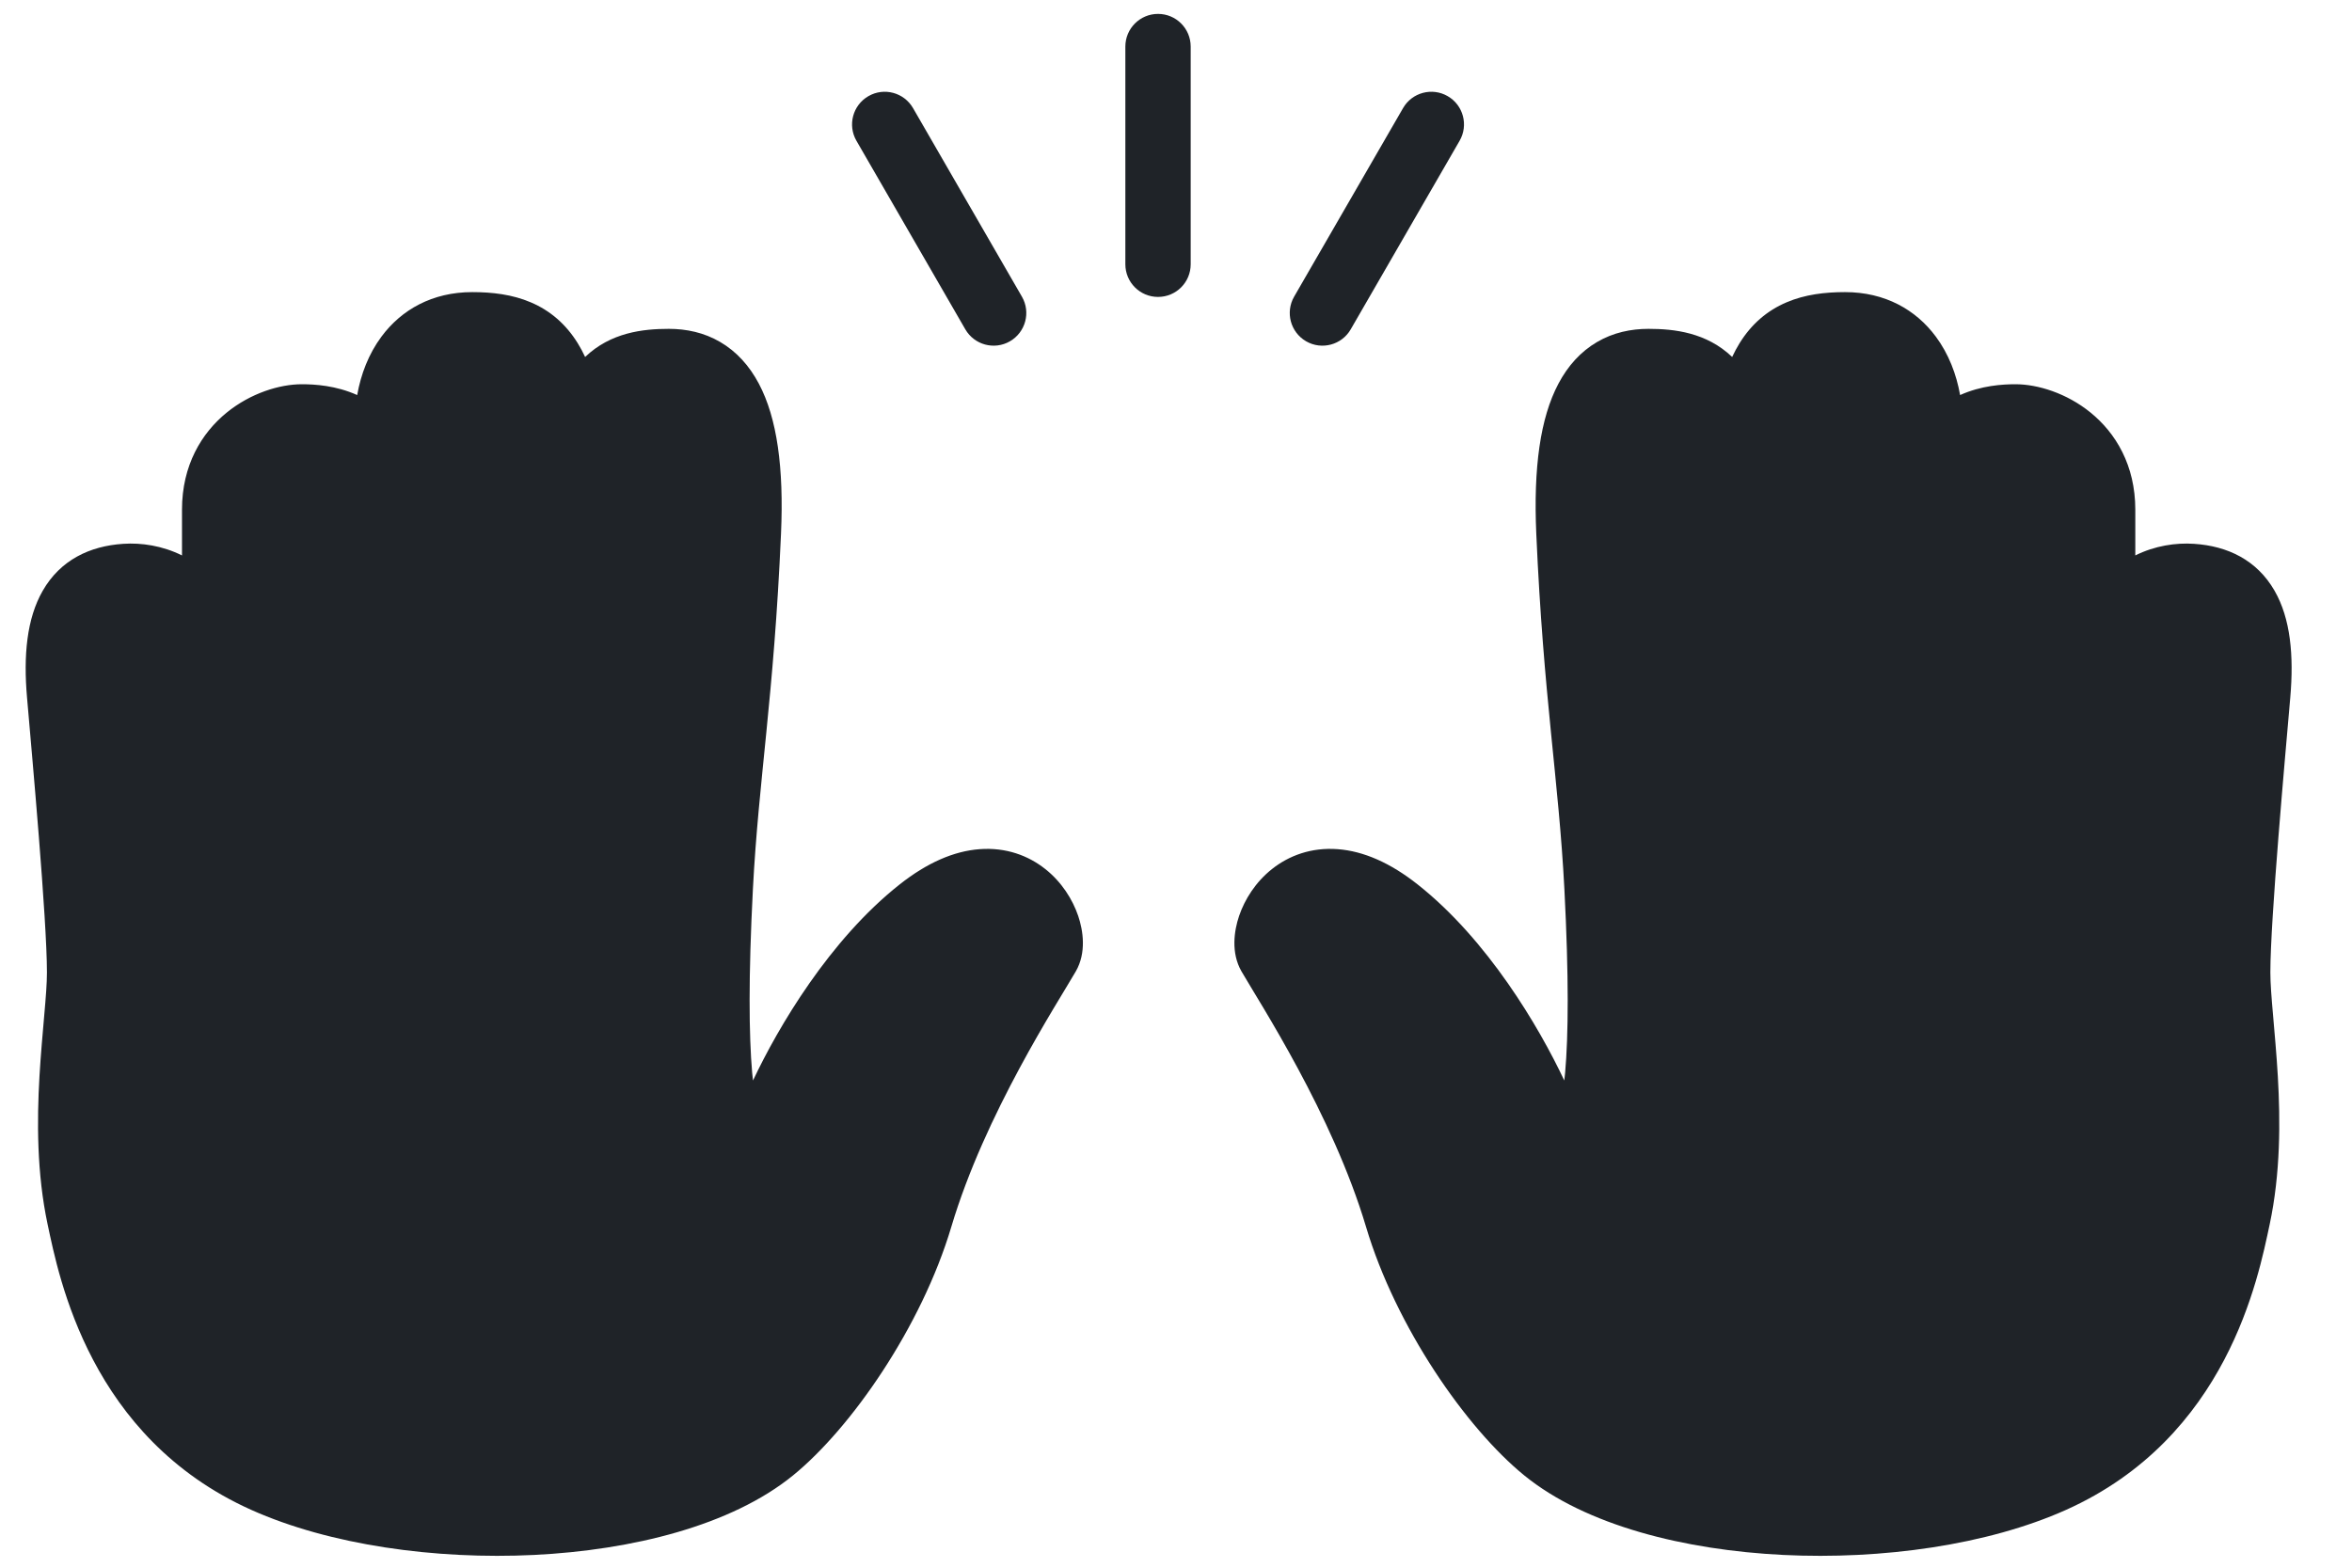
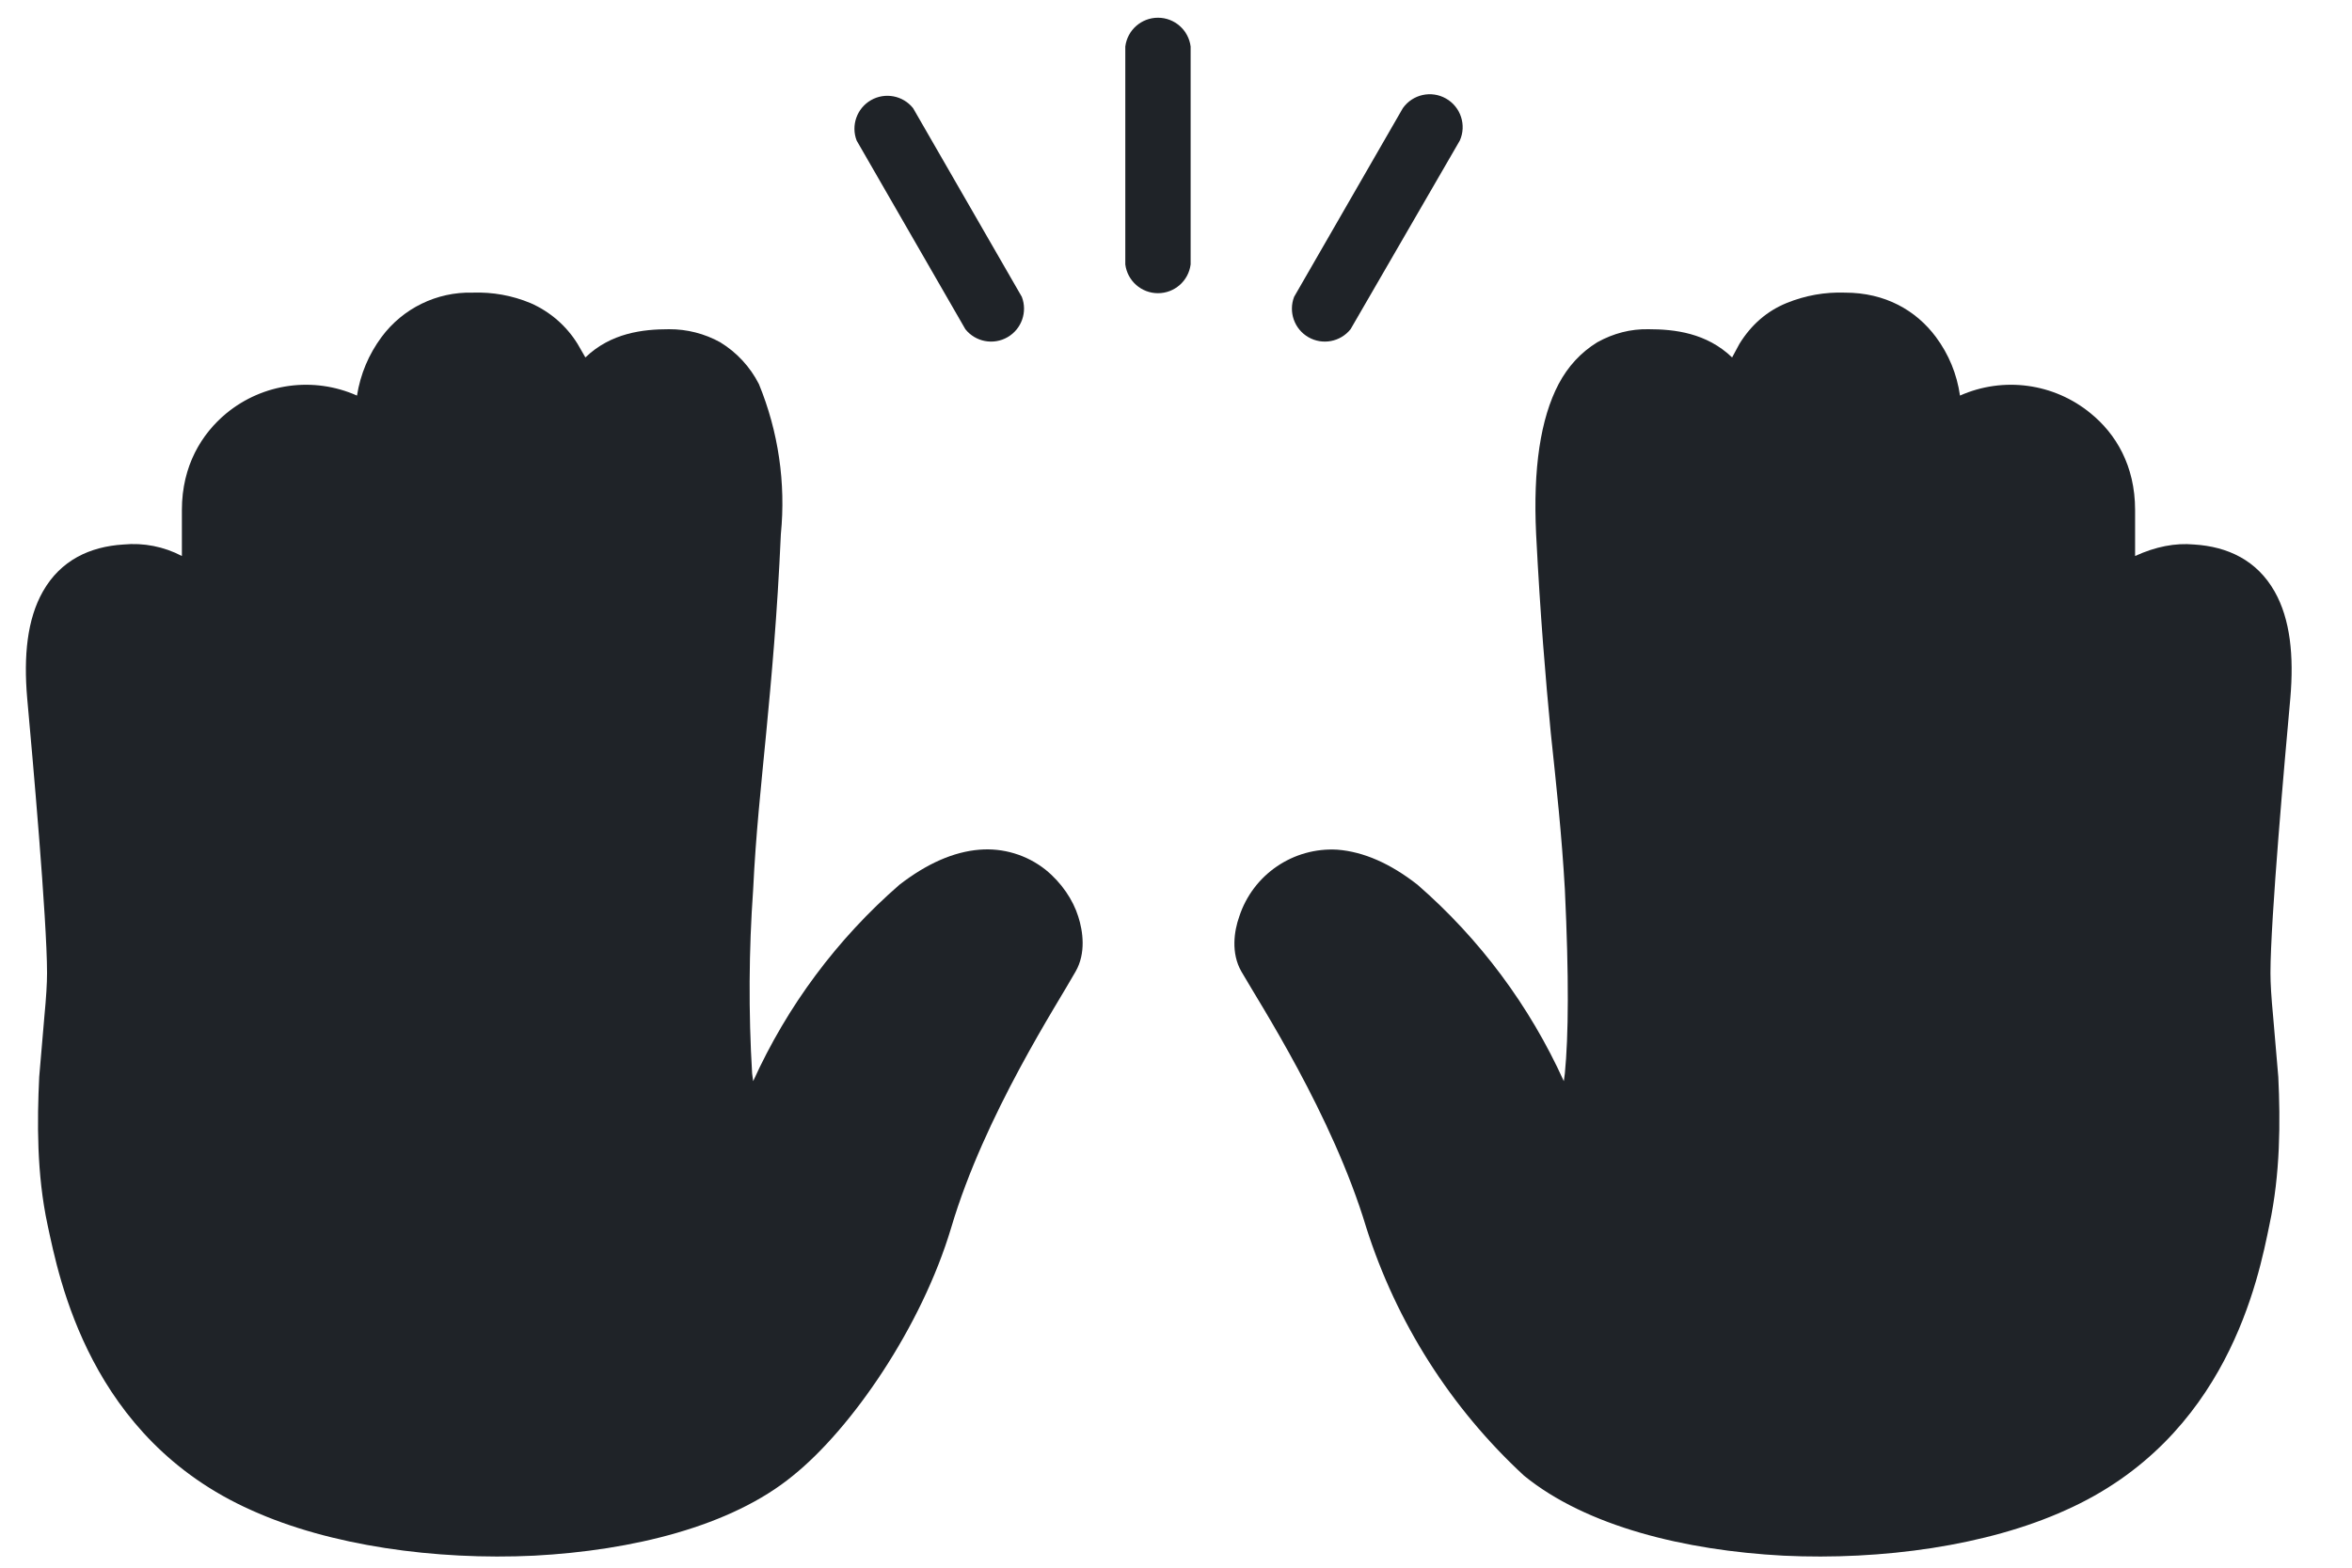
<svg xmlns="http://www.w3.org/2000/svg" viewBox="0 0 45 30">
-   <style>path{fill:#1f2328}@media(prefers-color-scheme:dark){path{fill:#f0f6fc}}</style>
-   <path d="M21.531 5.057V0.891C21.531 0.546 21.811 0.266 22.156 0.266C22.502 0.266 22.781 0.546 22.781 0.891V5.057C22.781 5.403 22.502 5.682 22.156 5.682C21.811 5.682 21.531 5.403 21.531 5.057Z" />
-   <path d="M24.76 5.677L26.844 2.069C27.016 1.77 27.399 1.667 27.698 1.84C27.997 2.012 28.099 2.395 27.926 2.694L25.843 6.302C25.671 6.601 25.288 6.704 24.989 6.531C24.69 6.358 24.588 5.976 24.76 5.677Z" />
-   <path d="M19.552 5.677L17.469 2.069C17.296 1.77 16.914 1.667 16.615 1.84C16.316 2.012 16.213 2.395 16.386 2.694L18.469 6.302C18.642 6.601 19.024 6.704 19.323 6.531C19.622 6.358 19.725 5.976 19.552 5.677Z" />
-   <path d="M29.55 27.75C28.542 26.928 27.263 25.099 26.727 23.3C26.057 21.05 24.608 18.834 24.286 18.275C24 17.779 24.908 15.979 26.727 17.414C28.181 18.563 29.215 20.54 29.55 21.385C29.686 21.728 30.901 23.775 30.547 16.982C30.435 14.834 30.146 13.294 30.01 10.182C29.903 7.74 30.546 6.918 31.532 6.918C32.518 6.918 33.331 7.238 33.331 9.729C33.331 6.861 33.945 6.215 35.292 6.215C36.416 6.215 36.92 7.173 36.92 8.129V9.753C36.92 8.129 37.999 7.977 38.555 7.977C39.11 7.977 40.221 8.459 40.221 9.753V12.995C40.221 11.435 41.196 10.981 41.931 11.03C42.888 11.094 43.32 11.772 43.188 13.294C43.094 14.381 42.806 17.559 42.806 18.609C42.806 19.552 43.188 21.505 42.806 23.3C42.585 24.335 42.04 27.079 39.264 28.323C36.489 29.568 31.608 29.425 29.55 27.75Z" />
-   <path d="M42.188 18.609C42.188 17.523 42.481 14.303 42.574 13.24C42.636 12.522 42.549 12.128 42.434 11.927C42.349 11.779 42.216 11.675 41.897 11.654C41.666 11.638 41.415 11.704 41.227 11.873C41.051 12.032 40.854 12.351 40.854 12.996L40.853 13.032L40.566 17.928C40.556 18.104 40.471 18.268 40.334 18.378C40.197 18.489 40.019 18.536 39.844 18.509L36.836 18.033L33.591 17.602C33.291 17.562 33.063 17.313 33.049 17.011L32.87 13.142L32.869 13.109C32.789 11.569 32.713 10.164 32.713 9.729C32.713 8.516 32.508 8.005 32.328 7.79C32.185 7.618 31.98 7.543 31.54 7.543C31.381 7.543 31.27 7.575 31.186 7.624C31.104 7.672 31.011 7.758 30.921 7.927C30.73 8.288 30.59 8.968 30.642 10.155C30.709 11.695 30.814 12.845 30.917 13.882C31.02 14.917 31.122 15.857 31.179 16.95C31.268 18.66 31.26 19.838 31.19 20.638C31.155 21.038 31.103 21.36 31.034 21.616C30.967 21.857 30.868 22.103 30.695 22.287C30.487 22.51 30.189 22.616 29.88 22.541C29.634 22.482 29.462 22.327 29.368 22.228C29.171 22.021 29.032 21.754 28.977 21.616C28.66 20.815 27.677 18.955 26.347 17.905C25.959 17.599 25.677 17.51 25.499 17.497C25.331 17.484 25.209 17.534 25.114 17.61C25.009 17.693 24.93 17.815 24.891 17.93C24.877 17.971 24.871 18 24.869 18.018C25.229 18.627 26.659 20.857 27.334 23.121C27.836 24.809 29.048 26.528 29.952 27.265C30.828 27.978 32.403 28.42 34.177 28.507C35.933 28.593 37.743 28.324 39.016 27.753C41.476 26.651 41.977 24.222 42.202 23.169C42.376 22.352 42.38 21.48 42.333 20.671C42.31 20.267 42.275 19.89 42.245 19.542C42.215 19.204 42.188 18.877 42.188 18.609ZM36.302 8.129C36.302 7.75 36.201 7.412 36.033 7.186C35.882 6.982 35.659 6.84 35.3 6.84C35.007 6.84 34.81 6.876 34.67 6.936C34.546 6.989 34.441 7.071 34.346 7.225C34.126 7.581 33.964 8.294 33.963 9.716L34.119 13.081C34.177 14.204 34.238 15.42 34.278 16.432L36.302 16.701V8.129ZM37.553 16.88L39.358 17.166L39.604 12.981V9.753C39.604 9.31 39.424 9.039 39.21 8.865C38.972 8.672 38.694 8.602 38.562 8.602C38.323 8.602 38.076 8.64 37.898 8.766C37.761 8.863 37.553 9.093 37.553 9.753V16.88ZM40.854 10.629C41.228 10.443 41.629 10.383 41.98 10.407C42.618 10.449 43.18 10.716 43.518 11.304C43.825 11.838 43.889 12.545 43.819 13.348C43.723 14.459 43.438 17.594 43.438 18.609C43.438 18.813 43.459 19.084 43.49 19.433C43.519 19.773 43.556 20.172 43.581 20.599C43.63 21.45 43.633 22.452 43.425 23.43C43.207 24.449 42.619 27.508 39.528 28.894C38.026 29.567 36.007 29.849 34.115 29.756C32.24 29.663 30.345 29.196 29.163 28.234C28.051 27.329 26.705 25.39 26.136 23.478C25.492 21.319 24.1 19.19 23.752 18.587C23.548 18.231 23.612 17.809 23.707 17.528C23.815 17.211 24.023 16.879 24.336 16.631C24.659 16.374 25.088 16.212 25.593 16.25C26.088 16.287 26.601 16.512 27.122 16.924C28.463 17.983 29.447 19.653 29.929 20.677C29.934 20.63 29.94 20.581 29.945 20.529C30.008 19.814 30.018 18.701 29.931 17.015C29.876 15.959 29.777 15.055 29.673 14.005C29.569 12.958 29.462 11.782 29.393 10.21C29.338 8.955 29.467 8.002 29.817 7.342C29.998 7 30.244 6.727 30.556 6.545C30.866 6.363 31.205 6.293 31.54 6.293C32.034 6.293 32.65 6.362 33.141 6.831C33.184 6.738 33.232 6.65 33.283 6.567C33.51 6.201 33.811 5.943 34.18 5.786C34.535 5.634 34.92 5.59 35.3 5.59C36.065 5.59 36.656 5.927 37.037 6.441C37.284 6.773 37.432 7.164 37.502 7.56C37.908 7.377 38.314 7.353 38.562 7.353C38.986 7.353 39.542 7.524 39.998 7.895C40.479 8.286 40.854 8.903 40.854 9.753V10.629Z" />
-   <path d="M14.778 27.75C15.787 26.928 17.066 25.099 17.602 23.3C18.271 21.05 19.72 18.834 20.042 18.275C20.328 17.779 19.42 15.979 17.602 17.414C16.147 18.563 15.113 20.54 14.778 21.385C14.642 21.728 13.428 23.775 13.781 16.982C13.893 14.834 14.182 13.294 14.318 10.182C14.425 7.74 13.782 6.918 12.796 6.918C11.81 6.918 10.998 7.238 10.998 9.729C10.998 6.861 10.383 6.215 9.036 6.215C7.912 6.215 7.409 7.173 7.409 8.129V9.753C7.409 8.129 6.329 7.977 5.773 7.977C5.218 7.977 4.107 8.459 4.107 9.753V12.995C4.107 11.435 3.132 10.981 2.397 11.03C1.44 11.094 1.008 11.772 1.14 13.294C1.234 14.381 1.523 17.559 1.523 18.609C1.523 19.552 1.14 21.505 1.523 23.3C1.743 24.335 2.288 27.079 5.064 28.323C7.839 29.568 12.72 29.425 14.778 27.75Z" />
-   <path d="M2.148 18.609C2.148 17.523 1.855 14.303 1.762 13.24C1.7 12.522 1.787 12.128 1.902 11.927C1.987 11.779 2.12 11.675 2.439 11.654C2.67 11.638 2.921 11.704 3.109 11.873C3.285 12.032 3.482 12.351 3.482 12.996L3.483 13.032L3.77 17.928C3.78 18.104 3.865 18.268 4.002 18.378C4.139 18.489 4.317 18.536 4.491 18.509L7.5 18.033L10.745 17.602C11.045 17.562 11.273 17.313 11.287 17.011L11.466 13.142L11.467 13.109C11.547 11.569 11.623 10.164 11.623 9.729C11.623 8.516 11.828 8.005 12.007 7.79C12.15 7.618 12.356 7.543 12.796 7.543C12.954 7.543 13.066 7.575 13.149 7.624C13.232 7.672 13.325 7.758 13.415 7.927C13.606 8.288 13.746 8.968 13.694 10.155C13.627 11.695 13.522 12.845 13.419 13.882C13.316 14.917 13.214 15.857 13.157 16.95C13.068 18.66 13.076 19.838 13.146 20.638C13.181 21.038 13.233 21.36 13.303 21.616C13.369 21.857 13.468 22.103 13.64 22.287C13.849 22.51 14.147 22.616 14.456 22.541C14.702 22.482 14.874 22.327 14.968 22.228C15.165 22.021 15.304 21.754 15.359 21.616C15.676 20.815 16.659 18.955 17.989 17.905C18.377 17.599 18.659 17.51 18.837 17.497C19.005 17.484 19.127 17.534 19.222 17.61C19.327 17.693 19.406 17.815 19.445 17.93C19.459 17.971 19.465 18 19.467 18.018C19.107 18.627 17.677 20.857 17.002 23.121C16.5 24.809 15.288 26.528 14.383 27.265C13.507 27.978 11.933 28.42 10.159 28.507C8.403 28.593 6.593 28.324 5.32 27.753C2.86 26.651 2.358 24.222 2.134 23.169C1.96 22.352 1.956 21.48 2.003 20.671C2.026 20.267 2.061 19.89 2.091 19.542C2.121 19.204 2.148 18.877 2.148 18.609ZM8.034 8.129C8.034 7.75 8.135 7.412 8.303 7.186C8.454 6.982 8.677 6.84 9.036 6.84C9.329 6.84 9.526 6.876 9.665 6.936C9.79 6.989 9.895 7.071 9.99 7.225C10.21 7.581 10.372 8.294 10.373 9.716L10.217 13.081C10.159 14.204 10.098 15.42 10.058 16.432L8.034 16.701V8.129ZM6.783 16.88L4.978 17.166L4.732 12.981V9.753C4.732 9.31 4.912 9.039 5.126 8.865C5.364 8.672 5.642 8.602 5.774 8.602C6.013 8.602 6.26 8.64 6.438 8.766C6.574 8.863 6.783 9.093 6.783 9.753V16.88ZM3.482 10.629C3.108 10.443 2.707 10.383 2.356 10.407C1.718 10.449 1.156 10.716 0.818 11.304C0.511 11.838 0.447 12.545 0.517 13.348C0.613 14.459 0.898 17.594 0.898 18.609C0.898 18.813 0.877 19.084 0.846 19.433C0.817 19.773 0.78 20.172 0.755 20.599C0.706 21.45 0.703 22.452 0.911 23.43C1.129 24.449 1.717 27.508 4.808 28.894C6.31 29.567 8.329 29.849 10.221 29.756C12.096 29.663 13.991 29.196 15.173 28.234C16.285 27.329 17.631 25.39 18.201 23.478C18.843 21.319 20.236 19.19 20.584 18.587C20.788 18.231 20.724 17.809 20.629 17.528C20.521 17.211 20.313 16.879 20 16.631C19.677 16.374 19.248 16.212 18.743 16.25C18.248 16.287 17.735 16.512 17.214 16.924C15.873 17.983 14.889 19.653 14.407 20.677C14.402 20.63 14.396 20.581 14.391 20.529C14.329 19.814 14.318 18.701 14.405 17.015C14.46 15.959 14.559 15.055 14.663 14.005C14.767 12.958 14.874 11.782 14.943 10.21C14.998 8.955 14.869 8.002 14.519 7.342C14.338 7 14.092 6.727 13.78 6.545C13.47 6.363 13.131 6.293 12.796 6.293C12.302 6.293 11.685 6.362 11.195 6.831C11.152 6.738 11.104 6.65 11.053 6.567C10.826 6.201 10.525 5.943 10.156 5.786C9.801 5.634 9.416 5.59 9.036 5.59C8.271 5.59 7.68 5.927 7.299 6.441C7.052 6.773 6.904 7.164 6.834 7.56C6.428 7.377 6.022 7.353 5.774 7.353C5.35 7.353 4.794 7.524 4.338 7.895C3.857 8.286 3.482 8.903 3.482 9.753V10.629Z" />
+   <style>path{fill:#1f2328}@media (prefers-color-scheme:dark){path{fill:#f0f6fc}}</style>
+   <path d="M21.53 5.06V.89a.63.63 0 0 1 1.25 0v4.17a.63.63 0 0 1-1.25 0m3.23.62 2.08-3.61a.63.63 0 0 1 1.09.62L25.84 6.3a.63.63 0 0 1-1.08-.62m-5.21 0-2.08-3.61a.63.63 0 0 0-1.08.62l2.08 3.61a.63.63 0 0 0 1.08-.62m10 22.07c-1-.82-2.29-2.65-2.82-4.45-.67-2.25-2.12-4.47-2.44-5.03-.29-.5.62-2.3 2.44-.86a11 11 0 0 1 2.82 3.98c.14.34 1.35 2.38 1-4.4-.11-2.16-.4-3.7-.54-6.8-.1-2.45.54-3.27 1.52-3.27.99 0 1.8.32 1.8 2.8 0-2.86.62-3.5 1.96-3.5 1.13 0 1.63.95 1.63 1.9v1.63c0-1.62 1.08-1.77 1.63-1.77.56 0 1.67.48 1.67 1.77V13c0-1.56.98-2.02 1.71-1.97.96.06 1.39.74 1.26 2.26a99 99 0 0 0-.38 5.32c0 .94.38 2.9 0 4.69-.23 1.04-.77 3.78-3.55 5.02-2.77 1.25-7.65 1.1-9.71-.57" />
+   <path d="M42.19 18.6c0-1.08.3-4.3.38-5.36.07-.72-.02-1.11-.14-1.31-.08-.15-.21-.25-.53-.28a1 1 0 0 0-.67.22c-.18.16-.38.48-.38 1.13v.03l-.28 4.9a.63.63 0 0 1-.73.58l-3-.48-3.25-.43a.6.6 0 0 1-.54-.59l-.18-3.87v-.03c-.08-1.54-.16-2.95-.16-3.38 0-1.21-.2-1.73-.38-1.94-.14-.17-.35-.25-.79-.25a1 1 0 0 0-.35.08 1 1 0 0 0-.27.3 5 5 0 0 0-.28 2.23c.07 1.54.17 2.7.28 3.73.1 1.04.2 1.98.26 3.07.09 1.71.08 2.89.01 3.69q-.06.6-.16.98-.08.37-.33.67-.34.35-.82.25a1 1 0 0 1-.51-.31 2 2 0 0 1-.4-.61c-.31-.8-1.3-2.67-2.62-3.72-.4-.3-.67-.39-.85-.4a.5.5 0 0 0-.39.11.7.7 0 0 0-.24.4c.36.62 1.79 2.85 2.46 5.11a9.5 9.5 0 0 0 2.62 4.14c.88.72 2.45 1.16 4.23 1.25 1.75.08 3.56-.19 4.84-.76 2.46-1.1 2.96-3.53 3.18-4.58.18-.82.18-1.69.13-2.5l-.09-1.13zM36.3 8.14c0-.38-.1-.72-.27-.94a.9.9 0 0 0-.73-.35q-.43 0-.63.1a.7.7 0 0 0-.32.29c-.22.35-.39 1.06-.39 2.49l.16 3.36.16 3.35 2.02.27zm1.25 8.75 1.8.29.25-4.19V9.75c0-.44-.18-.71-.39-.88-.24-.2-.52-.27-.65-.27q-.37-.01-.66.17c-.14.1-.35.32-.35.98zm3.3-6.25q.59-.27 1.13-.22c.64.04 1.2.3 1.54.9.3.53.37 1.23.3 2.04-.1 1.1-.38 4.24-.38 5.26q0 .3.05.82l.1 1.17c.04.85.04 1.85-.17 2.83-.21 1.02-.8 4.08-3.9 5.46-1.5.68-3.51.96-5.4.87-1.88-.1-3.77-.56-4.96-1.53a11 11 0 0 1-3.02-4.75c-.65-2.16-2.04-4.29-2.39-4.9-.2-.35-.14-.77-.04-1.05a1.86 1.86 0 0 1 1.88-1.28q.75.06 1.53.67a11 11 0 0 1 2.8 3.76l.02-.15c.07-.72.08-1.83 0-3.52-.06-1.05-.16-1.96-.27-3-.1-1.05-.2-2.23-.28-3.8q-.09-1.88.43-2.87.27-.51.74-.8.47-.26.98-.25c.5 0 1.11.07 1.6.54l.14-.26q.34-.55.9-.78.54-.22 1.12-.2c.77 0 1.36.34 1.74.85q.37.5.46 1.12a2.4 2.4 0 0 1 2.5.34c.48.39.85 1 .85 1.85zM14.78 27.75c1-.82 2.29-2.65 2.82-4.45.67-2.25 2.12-4.47 2.44-5.03.29-.5-.62-2.3-2.44-.86a11 11 0 0 0-2.82 3.98c-.14.34-1.35 2.38-1-4.4.11-2.16.4-3.7.54-6.8.1-2.45-.54-3.27-1.52-3.27-.99 0-1.8.32-1.8 2.8 0-2.86-.62-3.5-1.96-3.5-1.13 0-1.63.95-1.63 1.9v1.63c0-1.62-1.08-1.77-1.64-1.77s-1.66.48-1.66 1.77V13c0-1.56-.98-2.02-1.71-1.97-.96.06-1.4.74-1.26 2.26.1 1.1.38 4.27.38 5.32 0 .94-.38 2.9 0 4.69.22 1.04.77 3.78 3.54 5.02 2.78 1.25 7.66 1.1 9.72-.57" />
+   <path d="M2.15 18.6c0-1.08-.3-4.3-.39-5.36-.06-.72.03-1.11.14-1.31.09-.15.22-.25.54-.28.23-.01.48.05.67.22.18.16.37.48.37 1.13v.03l.29 4.9a.63.63 0 0 0 .72.58l3.01-.48 3.24-.43c.3-.04.53-.29.55-.59l.18-3.87v-.03c.08-1.54.15-2.95.15-3.38 0-1.21.2-1.73.39-1.94.14-.17.35-.25.79-.25q.23 0 .35.08.13.07.26.3c.2.37.34 1.05.28 2.23a64 64 0 0 1-.27 3.73c-.1 1.04-.2 1.98-.26 3.07a28 28 0 0 0-.01 3.69q.04.6.15.98.1.37.34.67.32.35.82.25c.24-.06.41-.21.5-.31.2-.2.34-.48.4-.61.32-.8 1.3-2.67 2.63-3.72.39-.3.67-.39.85-.4q.24-.02.38.11a.7.7 0 0 1 .25.4c-.36.62-1.8 2.85-2.47 5.11a9.5 9.5 0 0 1-2.62 4.14c-.87.72-2.45 1.16-4.22 1.25-1.76.08-3.57-.19-4.84-.76-2.46-1.1-2.96-3.53-3.19-4.58a10 10 0 0 1-.13-2.5l.1-1.13q.04-.52.05-.93M8.03 8.14c0-.38.1-.72.27-.94.15-.2.38-.35.74-.35q.43 0 .63.1.18.06.32.29c.22.35.38 1.06.38 2.49l-.15 3.36-.16 3.35-2.03.27zm-1.25 8.75-1.8.29-.25-4.19V9.75c0-.44.18-.71.4-.88.23-.2.51-.27.64-.27.24 0 .49.04.67.17.13.1.34.32.34.98zm-3.3-6.25a2 2 0 0 0-1.12-.22c-.64.04-1.2.3-1.54.9-.3.53-.37 1.23-.3 2.04.1 1.1.38 4.24.38 5.26q0 .3-.05.82l-.1 1.17c-.04.85-.05 1.85.16 2.83.22 1.02.8 4.08 3.9 5.46 1.5.68 3.52.96 5.41.87 1.88-.1 3.77-.56 4.95-1.53 1.12-.9 2.46-2.84 3.03-4.75.64-2.16 2.04-4.29 2.38-4.9.2-.35.14-.77.05-1.05-.1-.32-.32-.65-.63-.9a1.8 1.8 0 0 0-1.26-.38q-.74.06-1.53.67a11 11 0 0 0-2.8 3.76l-.02-.15a27 27 0 0 1 .02-3.52c.05-1.05.15-1.96.25-3 .1-1.05.21-2.23.28-3.8a6 6 0 0 0-.42-2.87 2 2 0 0 0-.74-.8 2 2 0 0 0-.98-.25c-.5 0-1.11.07-1.6.54l-.15-.26a2 2 0 0 0-.9-.78q-.53-.22-1.11-.2a2.1 2.1 0 0 0-1.74.85q-.37.5-.47 1.12a2.4 2.4 0 0 0-2.5.34c-.47.39-.85 1-.85 1.85z" />
</svg>
